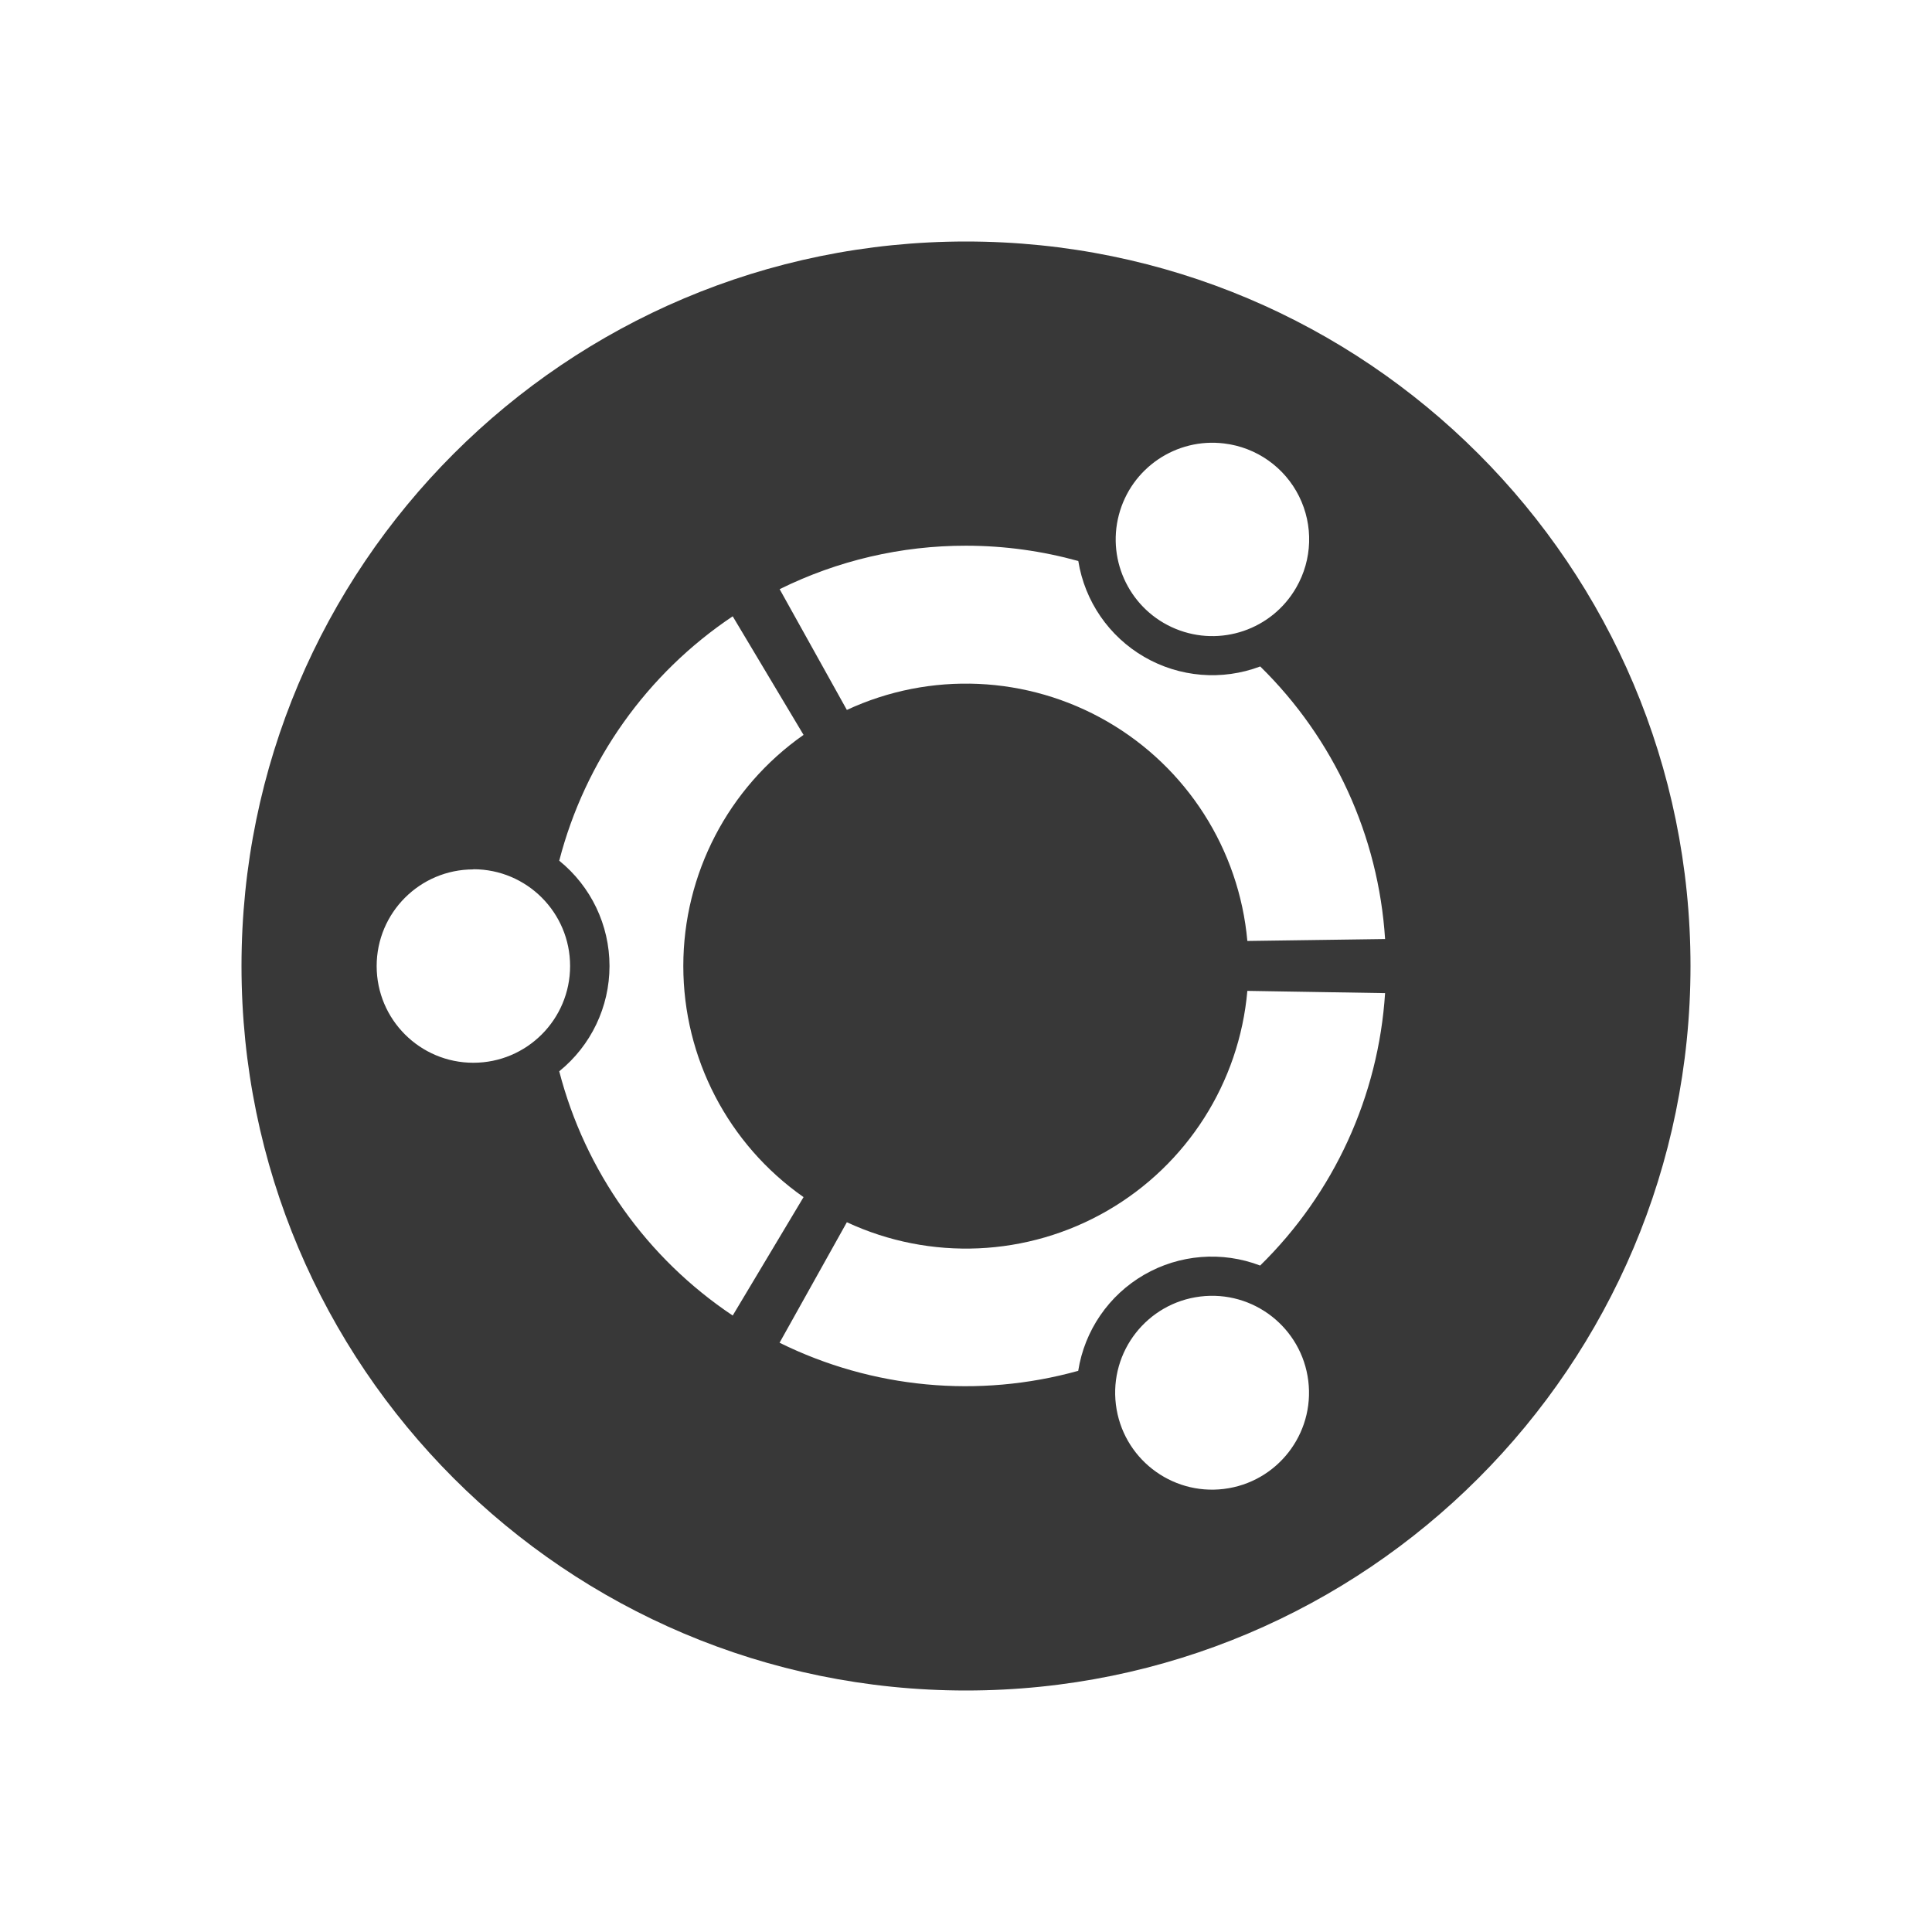
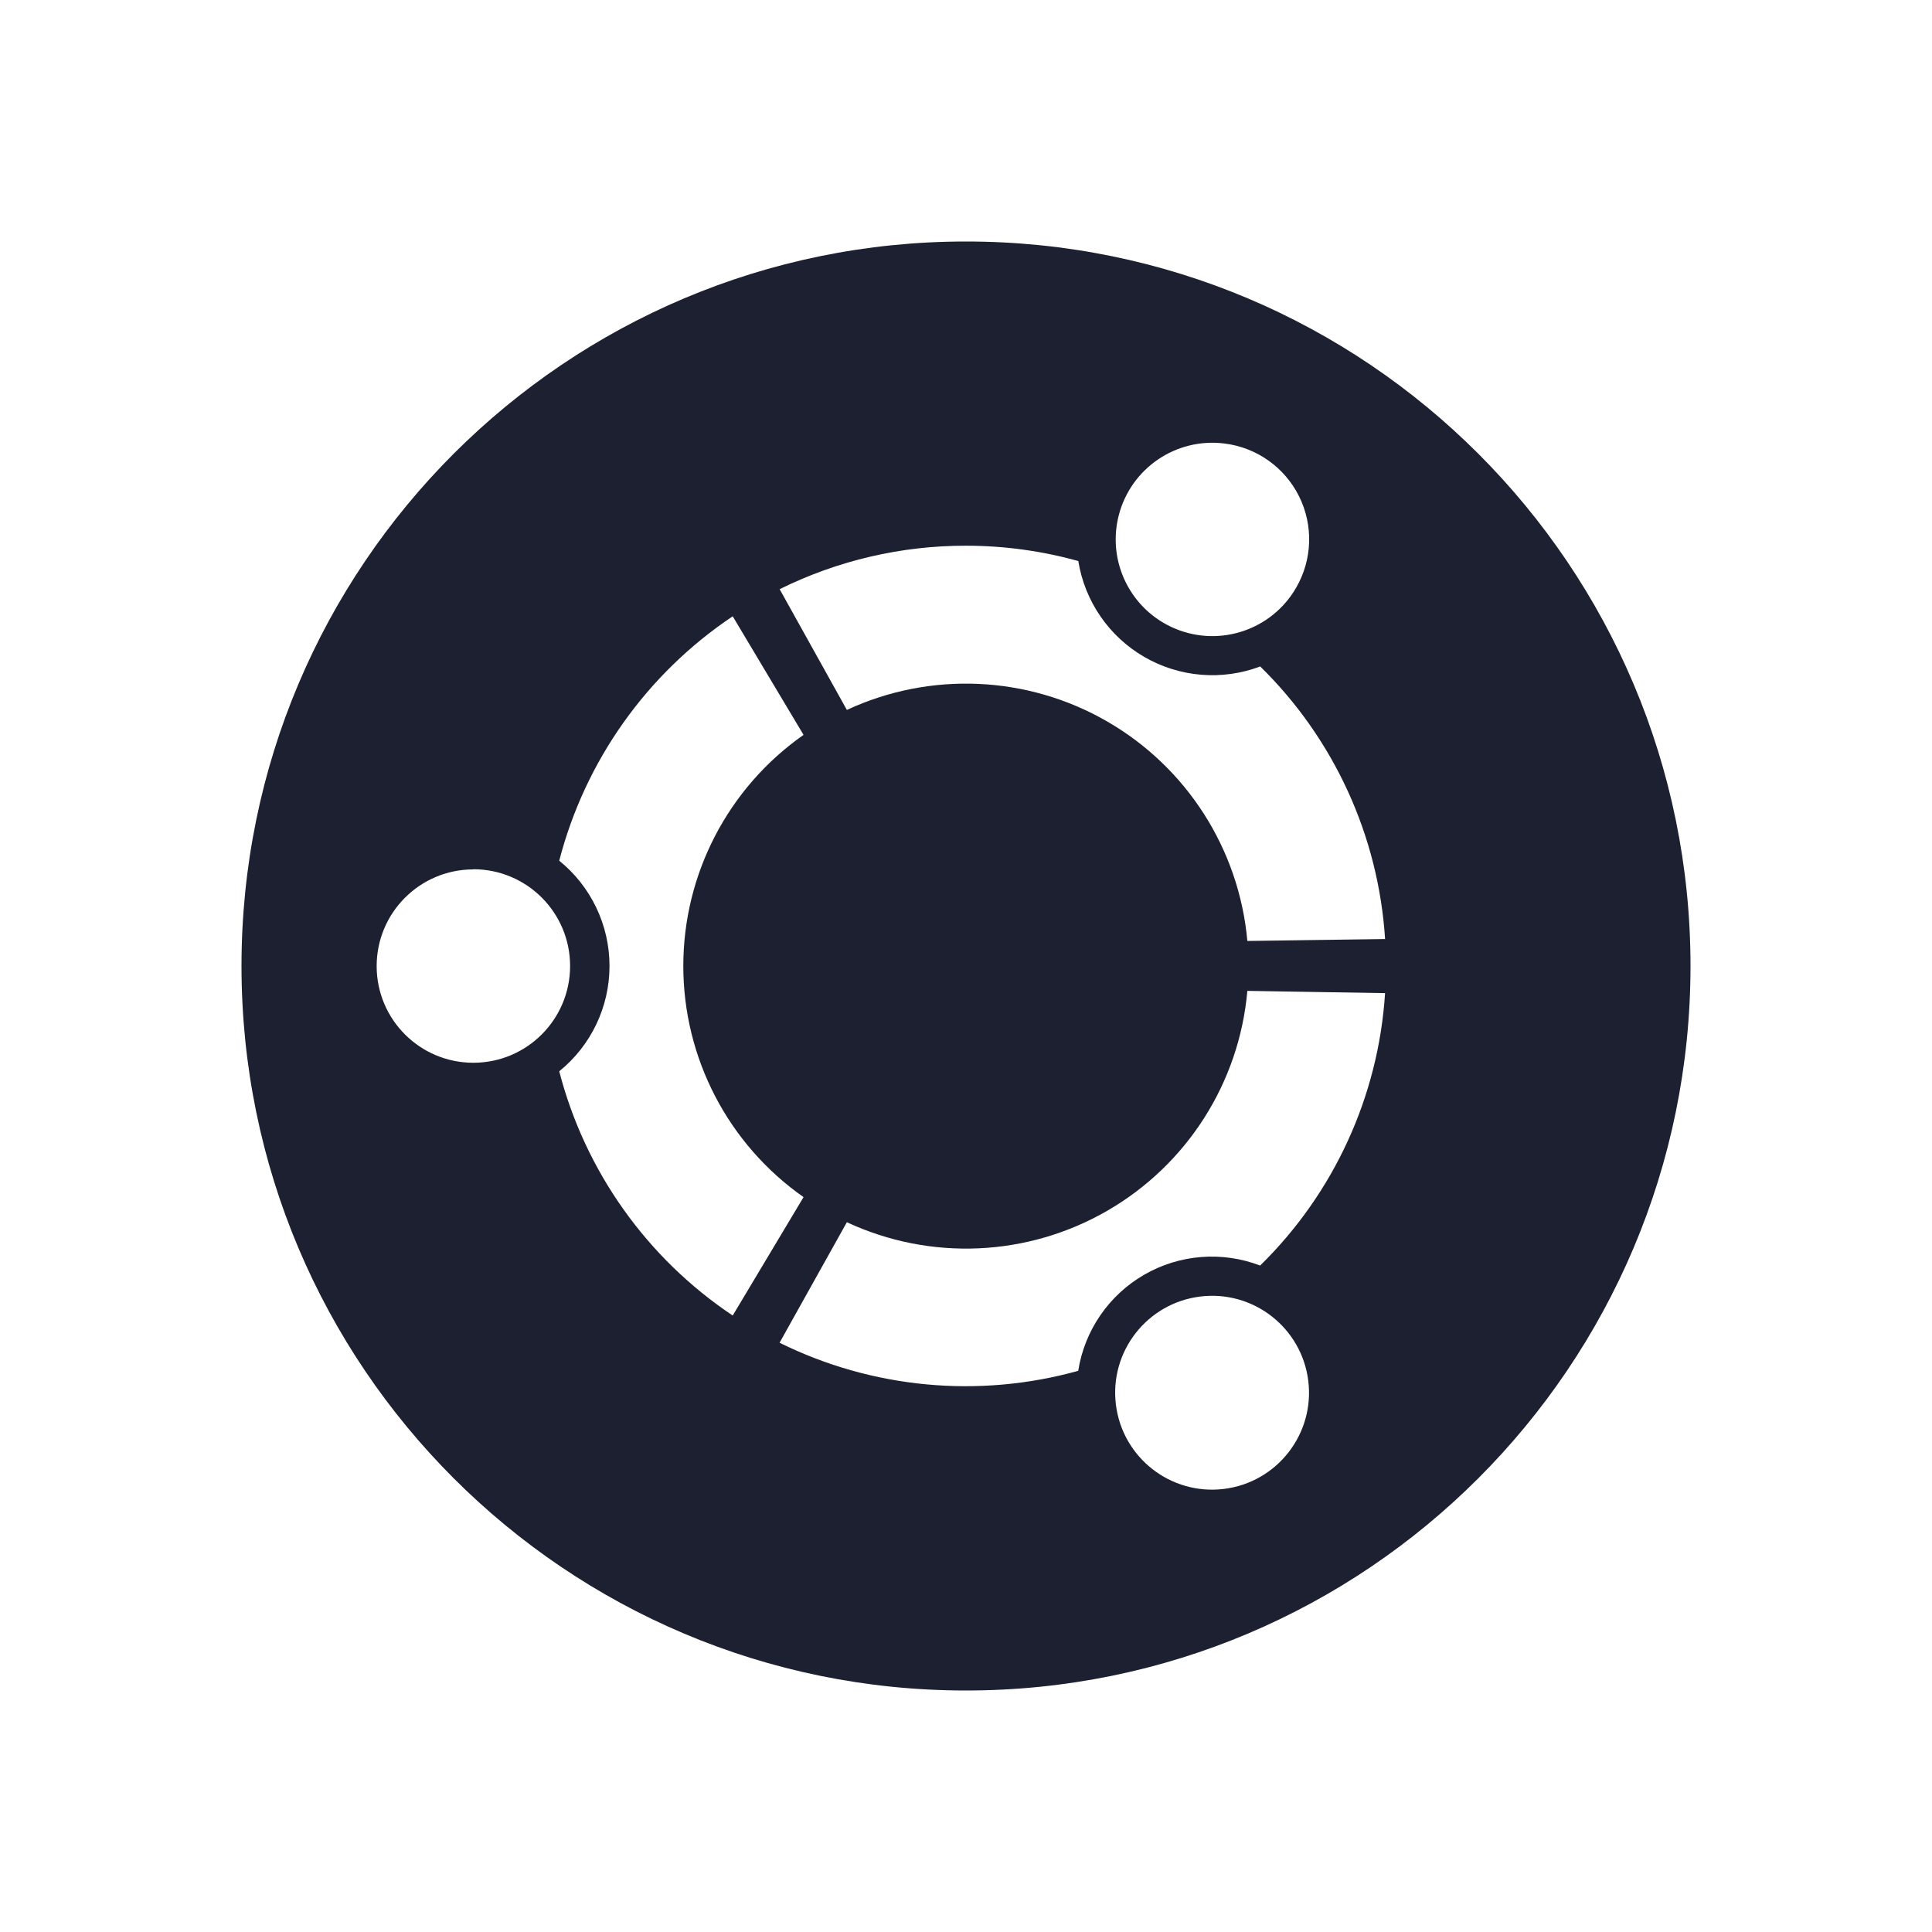
<svg xmlns="http://www.w3.org/2000/svg" width="24" height="24" style="display:inline;enable-background:new" version="1.0">
  <g style="display:inline">
-     <path d="M12 279a9 9 0 1 0 0 18 9 9 0 0 0 0-18zm3.208 2.509a1.199 1.199 0 0 1 .893 1.792 1.201 1.201 0 1 1-.893-1.792zm-3.21 1.27c.485 0 .952.067 1.397.19a1.686 1.686 0 0 0 2.26 1.31 5.208 5.208 0 0 1 1.551 3.386l-1.711.024a3.51 3.51 0 0 0-4.975-2.87l-.835-1.5a5.202 5.202 0 0 1 2.315-.54Zm-2.896.877.88 1.473a3.506 3.506 0 0 0 0 5.742l-.88 1.471a5.225 5.225 0 0 1-2.155-3.034 1.682 1.682 0 0 0 0-2.616 5.23 5.23 0 0 1 2.155-3.036zm-3.222 3.142a1.202 1.202 0 1 1 0 2.404 1.201 1.201 0 0 1 0-2.402zm9.615 1.511 1.711.028a5.204 5.204 0 0 1-1.552 3.384 1.68 1.68 0 0 0-2.26 1.308 5.217 5.217 0 0 1-3.71-.349l.836-1.497a3.508 3.508 0 0 0 4.975-2.874zm-.585 3.797a1.204 1.204 0 1 1 .294 2.39 1.204 1.204 0 0 1-.294-2.39z" style="fill:#383838;fill-opacity:1;stroke-width:3.78" transform="translate(0 -276)" />
+     <path d="M12 279a9 9 0 1 0 0 18 9 9 0 0 0 0-18zm3.208 2.509a1.199 1.199 0 0 1 .893 1.792 1.201 1.201 0 1 1-.893-1.792zm-3.21 1.27c.485 0 .952.067 1.397.19a1.686 1.686 0 0 0 2.26 1.31 5.208 5.208 0 0 1 1.551 3.386l-1.711.024a3.51 3.51 0 0 0-4.975-2.87l-.835-1.5a5.202 5.202 0 0 1 2.315-.54Zm-2.896.877.88 1.473a3.506 3.506 0 0 0 0 5.742l-.88 1.471a5.225 5.225 0 0 1-2.155-3.034 1.682 1.682 0 0 0 0-2.616 5.23 5.23 0 0 1 2.155-3.036zm-3.222 3.142a1.202 1.202 0 1 1 0 2.404 1.201 1.201 0 0 1 0-2.402zm9.615 1.511 1.711.028a5.204 5.204 0 0 1-1.552 3.384 1.68 1.68 0 0 0-2.26 1.308 5.217 5.217 0 0 1-3.71-.349l.836-1.497a3.508 3.508 0 0 0 4.975-2.874zm-.585 3.797a1.204 1.204 0 1 1 .294 2.39 1.204 1.204 0 0 1-.294-2.39z" style="fill:#1c2030;fill-opacity:1;stroke-width:3.78" transform="translate(0 -276)" />
  </g>
</svg>
